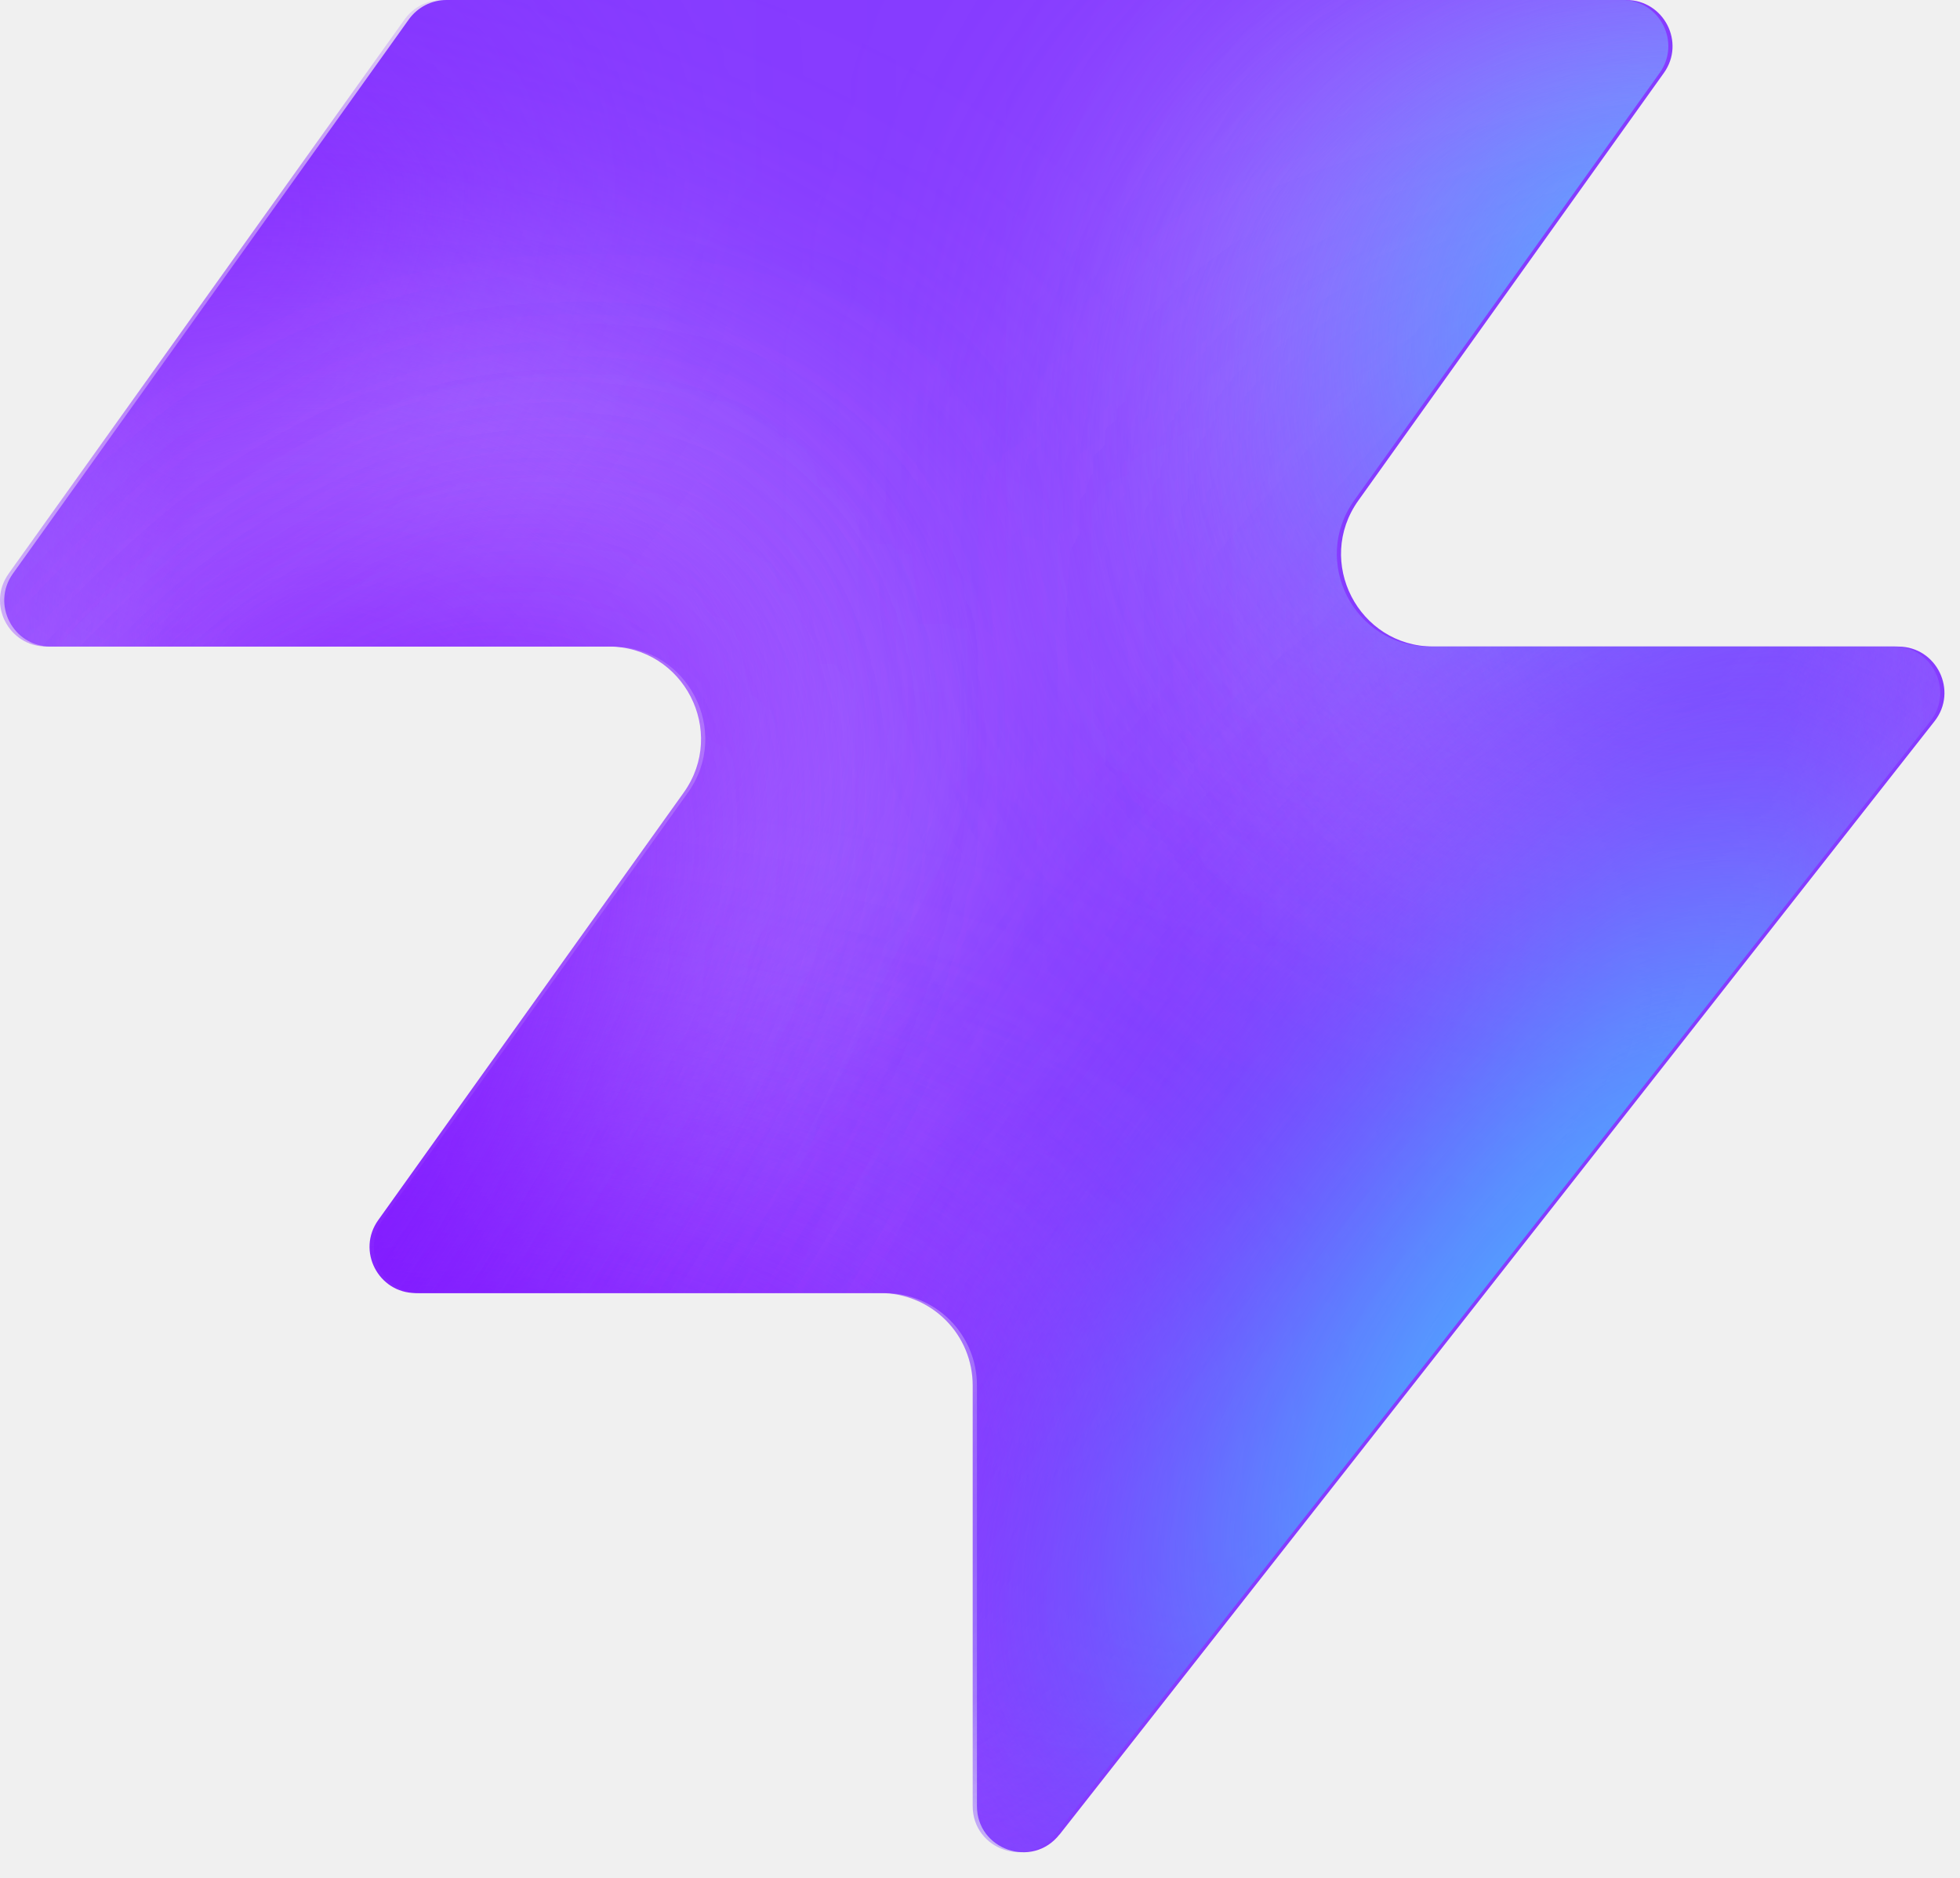
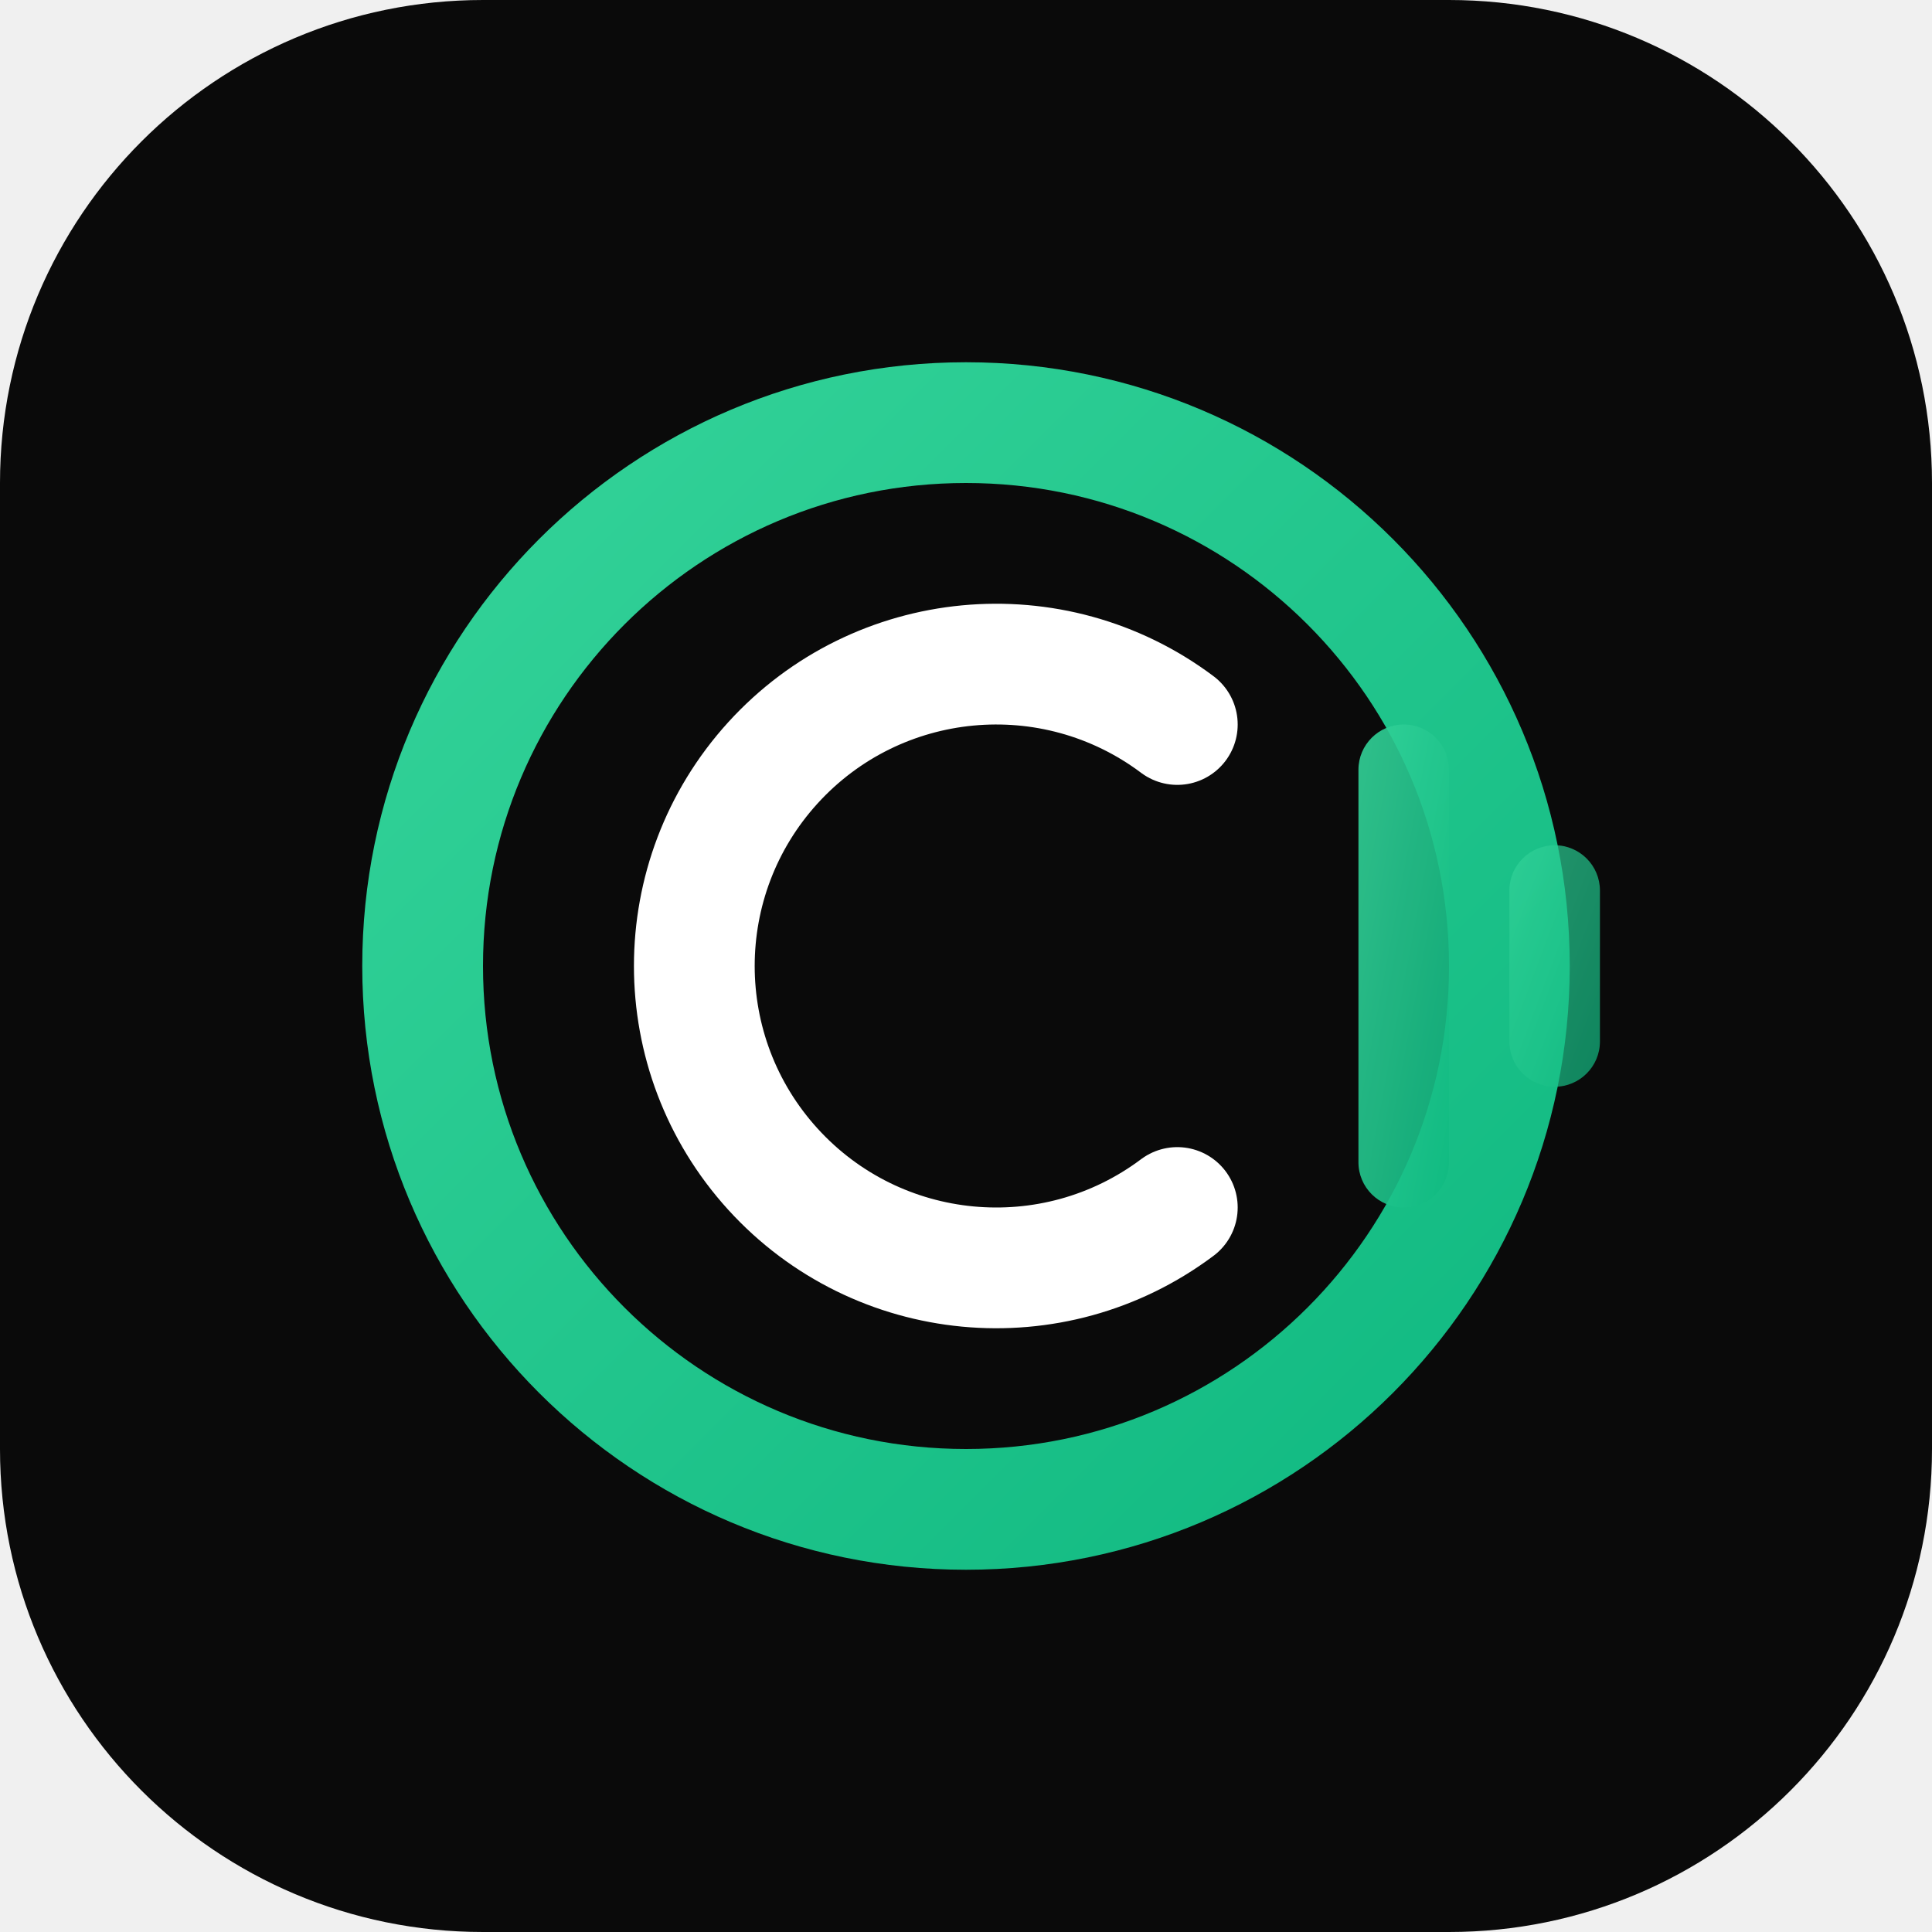
- <svg xmlns="http://www.w3.org/2000/svg" width="48" height="46" fill="none" viewBox="0 0 48 46">
-   <path fill="#863bff" d="M25.946 44.938c-.664.845-2.021.375-2.021-.698V33.937a2.26 2.26 0 0 0-2.262-2.262H10.287c-.92 0-1.456-1.04-.92-1.788l7.48-10.471c1.07-1.497 0-3.578-1.842-3.578H1.237c-.92 0-1.456-1.04-.92-1.788L10.013.474c.214-.297.556-.474.92-.474h28.894c.92 0 1.456 1.04.92 1.788l-7.48 10.471c-1.07 1.498 0 3.579 1.842 3.579h11.377c.943 0 1.473 1.088.89 1.83L25.947 44.94z" style="fill:#863bff;fill:color(display-p3 .525 .23 1);fill-opacity:1" />
-   <mask id="a" width="48" height="46" x="0" y="0" maskUnits="userSpaceOnUse" style="mask-type:alpha">
-     <path fill="#000" d="M25.842 44.938c-.664.844-2.021.375-2.021-.698V33.937a2.26 2.26 0 0 0-2.262-2.262H10.183c-.92 0-1.456-1.04-.92-1.788l7.48-10.471c1.07-1.498 0-3.579-1.842-3.579H1.133c-.92 0-1.456-1.04-.92-1.787L9.91.473c.214-.297.556-.474.92-.474h28.894c.92 0 1.456 1.04.92 1.788l-7.48 10.471c-1.07 1.498 0 3.578 1.842 3.578h11.377c.943 0 1.473 1.088.89 1.832L25.843 44.94z" style="fill:#000;fill-opacity:1" />
-   </mask>
-   <g mask="url(#a)">
-     <g filter="url(#b)">
-       <ellipse cx="5.508" cy="14.704" fill="#ede6ff" rx="5.508" ry="14.704" style="fill:#ede6ff;fill:color(display-p3 .927 .903 1);fill-opacity:1" transform="matrix(.00324 1 1 -.00324 -4.47 31.516)" />
-     </g>
-     <g filter="url(#c)">
-       <ellipse cx="10.399" cy="29.851" fill="#ede6ff" rx="10.399" ry="29.851" style="fill:#ede6ff;fill:color(display-p3 .927 .903 1);fill-opacity:1" transform="matrix(.00324 1 1 -.00324 -39.328 7.883)" />
-     </g>
-     <g filter="url(#d)">
-       <ellipse cx="5.508" cy="30.487" fill="#7e14ff" rx="5.508" ry="30.487" style="fill:#7e14ff;fill:color(display-p3 .492 .077 1);fill-opacity:1" transform="rotate(89.814 -25.913 -14.639)scale(1 -1)" />
-     </g>
-     <g filter="url(#e)">
-       <ellipse cx="5.508" cy="30.599" fill="#7e14ff" rx="5.508" ry="30.599" style="fill:#7e14ff;fill:color(display-p3 .492 .077 1);fill-opacity:1" transform="rotate(89.814 -32.644 -3.334)scale(1 -1)" />
-     </g>
-     <g filter="url(#f)">
-       <ellipse cx="5.508" cy="30.599" fill="#7e14ff" rx="5.508" ry="30.599" style="fill:#7e14ff;fill:color(display-p3 .492 .077 1);fill-opacity:1" transform="matrix(.00324 1 1 -.00324 -34.34 30.47)" />
-     </g>
-     <g filter="url(#g)">
-       <ellipse cx="14.072" cy="22.078" fill="#ede6ff" rx="14.072" ry="22.078" style="fill:#ede6ff;fill:color(display-p3 .927 .903 1);fill-opacity:1" transform="rotate(93.35 24.506 48.493)scale(-1 1)" />
-     </g>
-     <g filter="url(#h)">
-       <ellipse cx="3.47" cy="21.501" fill="#7e14ff" rx="3.47" ry="21.501" style="fill:#7e14ff;fill:color(display-p3 .492 .077 1);fill-opacity:1" transform="rotate(89.009 28.708 47.59)scale(-1 1)" />
-     </g>
-     <g filter="url(#i)">
-       <ellipse cx="3.47" cy="21.501" fill="#7e14ff" rx="3.47" ry="21.501" style="fill:#7e14ff;fill:color(display-p3 .492 .077 1);fill-opacity:1" transform="rotate(89.009 28.708 47.59)scale(-1 1)" />
-     </g>
-     <g filter="url(#j)">
-       <ellipse cx=".387" cy="8.972" fill="#7e14ff" rx="4.407" ry="29.108" style="fill:#7e14ff;fill:color(display-p3 .492 .077 1);fill-opacity:1" transform="rotate(39.51 .387 8.972)" />
-     </g>
-     <g filter="url(#k)">
-       <ellipse cx="47.523" cy="-6.092" fill="#7e14ff" rx="4.407" ry="29.108" style="fill:#7e14ff;fill:color(display-p3 .492 .077 1);fill-opacity:1" transform="rotate(37.892 47.523 -6.092)" />
-     </g>
-     <g filter="url(#l)">
-       <ellipse cx="41.412" cy="6.333" fill="#47bfff" rx="5.971" ry="9.665" style="fill:#47bfff;fill:color(display-p3 .28 .748 1);fill-opacity:1" transform="rotate(37.892 41.412 6.333)" />
-     </g>
-     <g filter="url(#m)">
-       <ellipse cx="-1.879" cy="38.332" fill="#7e14ff" rx="4.407" ry="29.108" style="fill:#7e14ff;fill:color(display-p3 .492 .077 1);fill-opacity:1" transform="rotate(37.892 -1.88 38.332)" />
-     </g>
-     <g filter="url(#n)">
-       <ellipse cx="-1.879" cy="38.332" fill="#7e14ff" rx="4.407" ry="29.108" style="fill:#7e14ff;fill:color(display-p3 .492 .077 1);fill-opacity:1" transform="rotate(37.892 -1.88 38.332)" />
-     </g>
-     <g filter="url(#o)">
-       <ellipse cx="35.651" cy="29.907" fill="#7e14ff" rx="4.407" ry="29.108" style="fill:#7e14ff;fill:color(display-p3 .492 .077 1);fill-opacity:1" transform="rotate(37.892 35.651 29.907)" />
-     </g>
-     <g filter="url(#p)">
-       <ellipse cx="38.418" cy="32.4" fill="#47bfff" rx="5.971" ry="15.297" style="fill:#47bfff;fill:color(display-p3 .28 .748 1);fill-opacity:1" transform="rotate(37.892 38.418 32.4)" />
-     </g>
-   </g>
+ <svg xmlns="http://www.w3.org/2000/svg" viewBox="0 0 64 64">
  <defs>
-     <filter id="b" width="60.045" height="41.654" x="-19.77" y="16.149" color-interpolation-filters="sRGB" filterUnits="userSpaceOnUse">
-       <feFlood flood-opacity="0" result="BackgroundImageFix" />
-       <feBlend in="SourceGraphic" in2="BackgroundImageFix" result="shape" />
-       <feGaussianBlur result="effect1_foregroundBlur_2002_17158" stdDeviation="7.659" />
-     </filter>
-     <filter id="c" width="90.34" height="51.437" x="-54.613" y="-7.533" color-interpolation-filters="sRGB" filterUnits="userSpaceOnUse">
-       <feFlood flood-opacity="0" result="BackgroundImageFix" />
-       <feBlend in="SourceGraphic" in2="BackgroundImageFix" result="shape" />
-       <feGaussianBlur result="effect1_foregroundBlur_2002_17158" stdDeviation="7.659" />
-     </filter>
-     <filter id="d" width="79.355" height="29.4" x="-49.64" y="2.03" color-interpolation-filters="sRGB" filterUnits="userSpaceOnUse">
-       <feFlood flood-opacity="0" result="BackgroundImageFix" />
-       <feBlend in="SourceGraphic" in2="BackgroundImageFix" result="shape" />
-       <feGaussianBlur result="effect1_foregroundBlur_2002_17158" stdDeviation="4.596" />
-     </filter>
-     <filter id="e" width="79.579" height="29.4" x="-45.045" y="20.029" color-interpolation-filters="sRGB" filterUnits="userSpaceOnUse">
-       <feFlood flood-opacity="0" result="BackgroundImageFix" />
-       <feBlend in="SourceGraphic" in2="BackgroundImageFix" result="shape" />
-       <feGaussianBlur result="effect1_foregroundBlur_2002_17158" stdDeviation="4.596" />
-     </filter>
-     <filter id="f" width="79.579" height="29.4" x="-43.513" y="21.178" color-interpolation-filters="sRGB" filterUnits="userSpaceOnUse">
-       <feFlood flood-opacity="0" result="BackgroundImageFix" />
-       <feBlend in="SourceGraphic" in2="BackgroundImageFix" result="shape" />
-       <feGaussianBlur result="effect1_foregroundBlur_2002_17158" stdDeviation="4.596" />
-     </filter>
-     <filter id="g" width="74.749" height="58.852" x="15.756" y="-17.901" color-interpolation-filters="sRGB" filterUnits="userSpaceOnUse">
-       <feFlood flood-opacity="0" result="BackgroundImageFix" />
-       <feBlend in="SourceGraphic" in2="BackgroundImageFix" result="shape" />
-       <feGaussianBlur result="effect1_foregroundBlur_2002_17158" stdDeviation="7.659" />
-     </filter>
-     <filter id="h" width="61.377" height="25.362" x="23.548" y="2.284" color-interpolation-filters="sRGB" filterUnits="userSpaceOnUse">
-       <feFlood flood-opacity="0" result="BackgroundImageFix" />
-       <feBlend in="SourceGraphic" in2="BackgroundImageFix" result="shape" />
-       <feGaussianBlur result="effect1_foregroundBlur_2002_17158" stdDeviation="4.596" />
-     </filter>
-     <filter id="i" width="61.377" height="25.362" x="23.548" y="2.284" color-interpolation-filters="sRGB" filterUnits="userSpaceOnUse">
-       <feFlood flood-opacity="0" result="BackgroundImageFix" />
-       <feBlend in="SourceGraphic" in2="BackgroundImageFix" result="shape" />
-       <feGaussianBlur result="effect1_foregroundBlur_2002_17158" stdDeviation="4.596" />
-     </filter>
-     <filter id="j" width="56.045" height="63.649" x="-27.636" y="-22.853" color-interpolation-filters="sRGB" filterUnits="userSpaceOnUse">
-       <feFlood flood-opacity="0" result="BackgroundImageFix" />
-       <feBlend in="SourceGraphic" in2="BackgroundImageFix" result="shape" />
-       <feGaussianBlur result="effect1_foregroundBlur_2002_17158" stdDeviation="4.596" />
-     </filter>
-     <filter id="k" width="54.814" height="64.646" x="20.116" y="-38.415" color-interpolation-filters="sRGB" filterUnits="userSpaceOnUse">
-       <feFlood flood-opacity="0" result="BackgroundImageFix" />
-       <feBlend in="SourceGraphic" in2="BackgroundImageFix" result="shape" />
-       <feGaussianBlur result="effect1_foregroundBlur_2002_17158" stdDeviation="4.596" />
-     </filter>
-     <filter id="l" width="33.541" height="35.313" x="24.641" y="-11.323" color-interpolation-filters="sRGB" filterUnits="userSpaceOnUse">
-       <feFlood flood-opacity="0" result="BackgroundImageFix" />
-       <feBlend in="SourceGraphic" in2="BackgroundImageFix" result="shape" />
-       <feGaussianBlur result="effect1_foregroundBlur_2002_17158" stdDeviation="4.596" />
-     </filter>
-     <filter id="m" width="54.814" height="64.646" x="-29.286" y="6.009" color-interpolation-filters="sRGB" filterUnits="userSpaceOnUse">
-       <feFlood flood-opacity="0" result="BackgroundImageFix" />
-       <feBlend in="SourceGraphic" in2="BackgroundImageFix" result="shape" />
-       <feGaussianBlur result="effect1_foregroundBlur_2002_17158" stdDeviation="4.596" />
-     </filter>
-     <filter id="n" width="54.814" height="64.646" x="-29.286" y="6.009" color-interpolation-filters="sRGB" filterUnits="userSpaceOnUse">
-       <feFlood flood-opacity="0" result="BackgroundImageFix" />
-       <feBlend in="SourceGraphic" in2="BackgroundImageFix" result="shape" />
-       <feGaussianBlur result="effect1_foregroundBlur_2002_17158" stdDeviation="4.596" />
-     </filter>
-     <filter id="o" width="54.814" height="64.646" x="8.244" y="-2.416" color-interpolation-filters="sRGB" filterUnits="userSpaceOnUse">
-       <feFlood flood-opacity="0" result="BackgroundImageFix" />
-       <feBlend in="SourceGraphic" in2="BackgroundImageFix" result="shape" />
-       <feGaussianBlur result="effect1_foregroundBlur_2002_17158" stdDeviation="4.596" />
-     </filter>
-     <filter id="p" width="39.409" height="43.623" x="18.713" y="10.588" color-interpolation-filters="sRGB" filterUnits="userSpaceOnUse">
-       <feFlood flood-opacity="0" result="BackgroundImageFix" />
-       <feBlend in="SourceGraphic" in2="BackgroundImageFix" result="shape" />
-       <feGaussianBlur result="effect1_foregroundBlur_2002_17158" stdDeviation="4.596" />
-     </filter>
+     <linearGradient id="accent" x1="0%" y1="0%" x2="100%" y2="100%">
+       <stop offset="0%" stop-color="#34D399" />
+       <stop offset="100%" stop-color="#10B981" />
+     </linearGradient>
  </defs>
+   <rect width="64" height="64" rx="16" fill="#0A0A0A" />
+   <circle cx="32" cy="32" r="18" fill="none" stroke="url(#accent)" stroke-width="4" />
+   <path d="M39 24        A10 10 0 1 0 39 40" fill="none" stroke="#ffffff" stroke-width="4" stroke-linecap="round" />
+   <rect x="45" y="24" width="3" height="16" rx="1.5" fill="url(#accent)" opacity="0.9" />
+   <rect x="50" y="28" width="3" height="8" rx="1.5" fill="url(#accent)" opacity="0.7" />
</svg>
